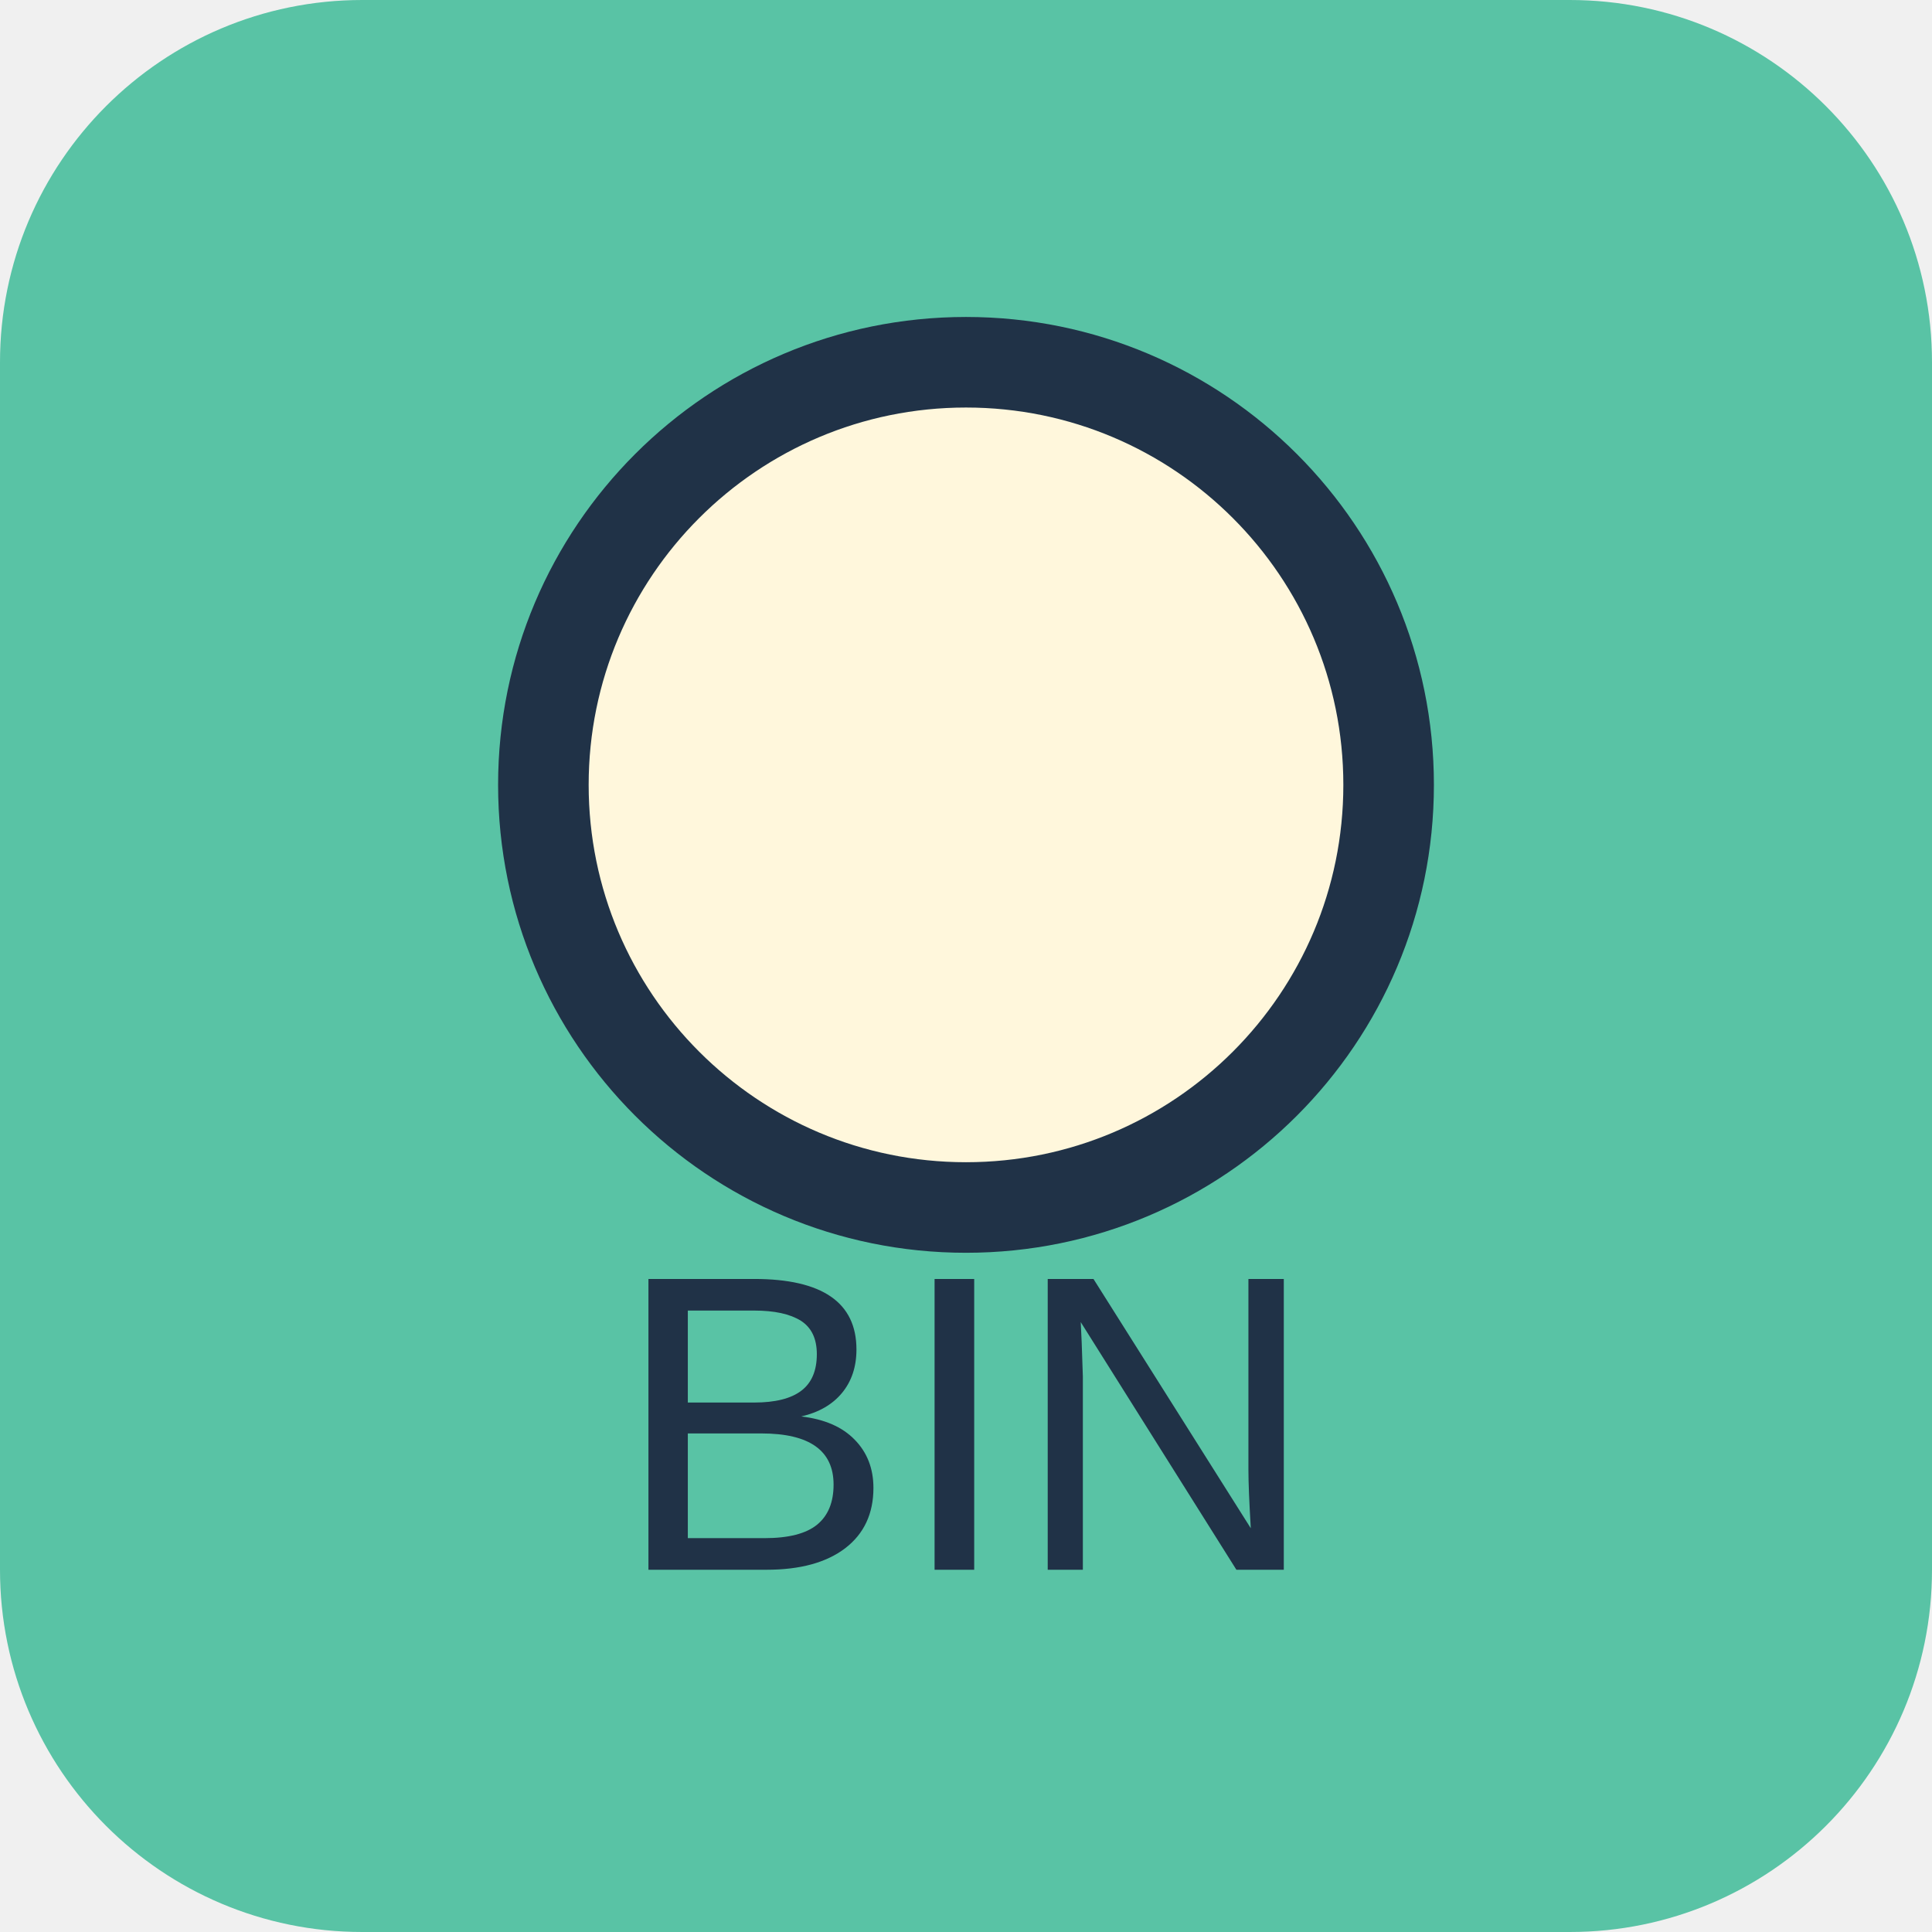
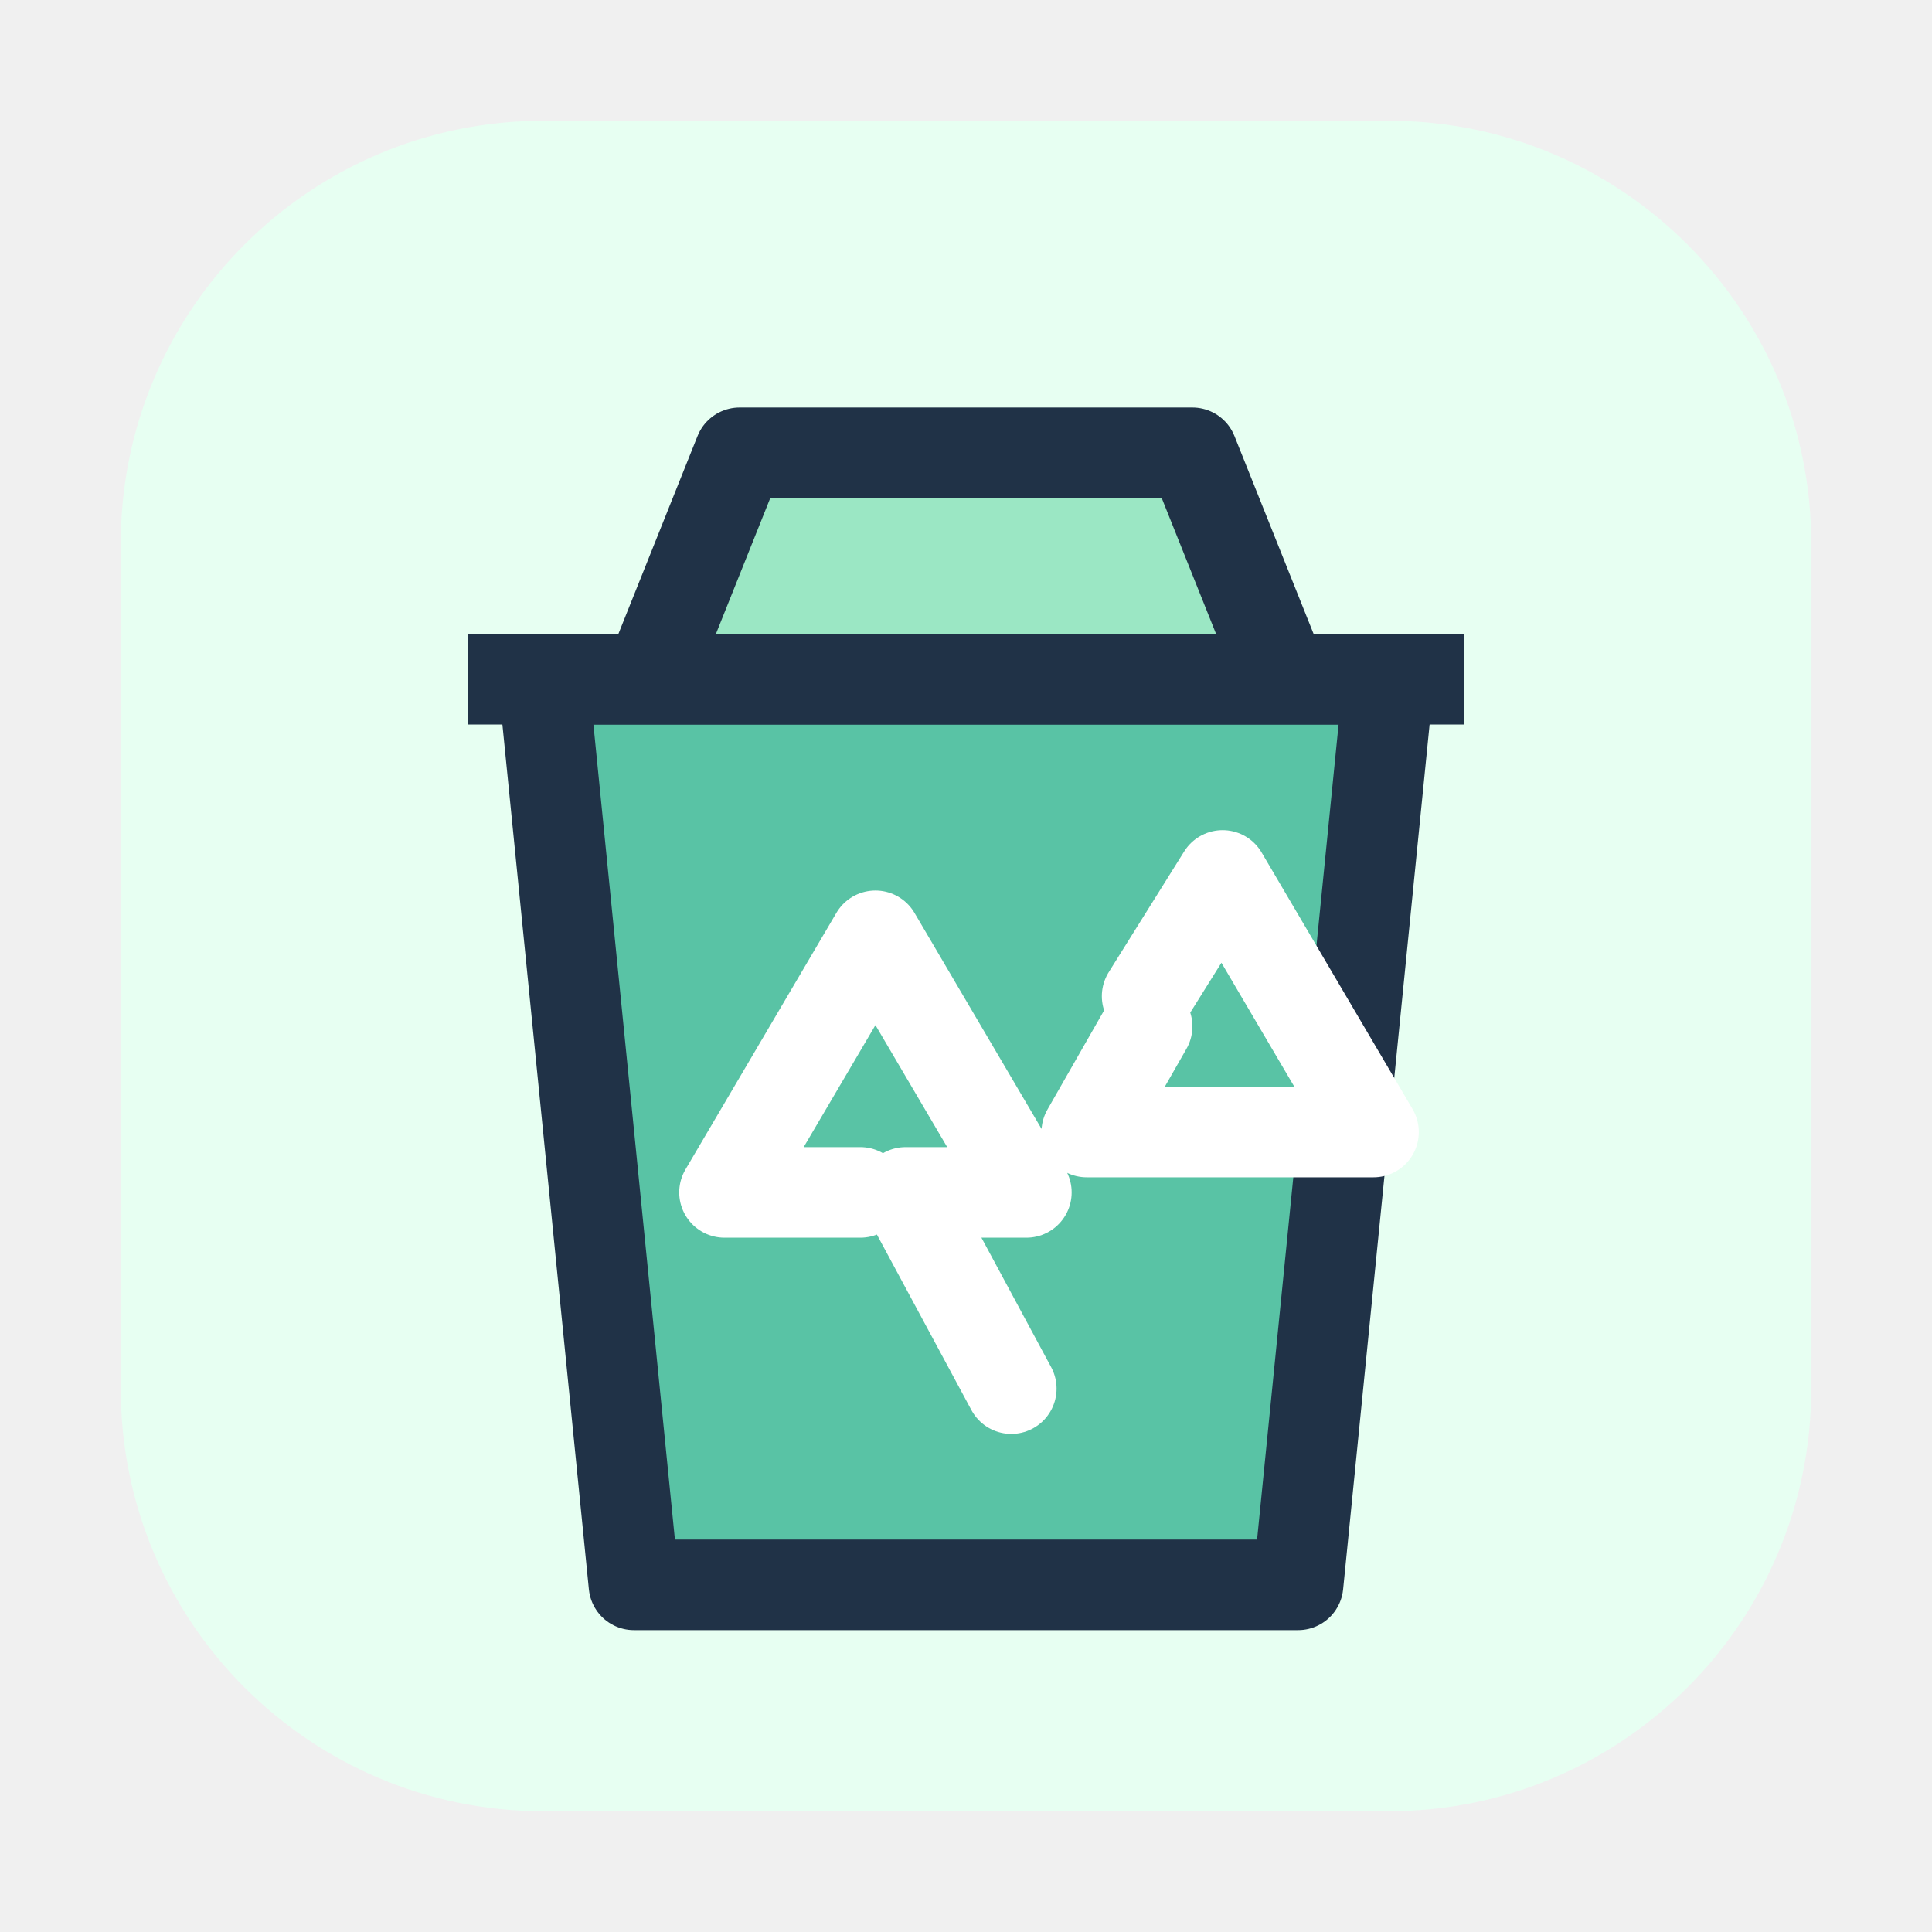
- <svg xmlns="http://www.w3.org/2000/svg" viewBox="0 0 128 128" role="img" aria-label="BIN asset">
-   <rect width="128" height="128" rx="24" fill="#59c3a5" />
-   <circle cx="64" cy="52" r="28" fill="#fff7dc" stroke="#203247" stroke-width="6" />
-   <text x="64" y="104" text-anchor="middle" font-family="Trebuchet MS, Arial, sans-serif" font-size="28" fill="#203247">BIN</text>
+ <svg xmlns="http://www.w3.org/2000/svg" viewBox="0 0 128 128" role="img" aria-label="Recycling bin">
+   <rect x="8" y="8" width="112" height="112" rx="28" fill="#e7fff2" />
+   <path d="M36 45h56l-6 60H42z" fill="#59c3a5" stroke="#203247" stroke-width="6" stroke-linejoin="round" />
+   <path d="M31 45h66M49 30h30l6 15H43z" fill="#9be7c4" stroke="#203247" stroke-width="6" stroke-linejoin="round" />
+   <path d="M57 79h-9l10-17 10 17h-8l7 13M76 66l5-8 10 17H72l4-7" fill="none" stroke="#ffffff" stroke-width="6" stroke-linecap="round" stroke-linejoin="round" />
</svg>
